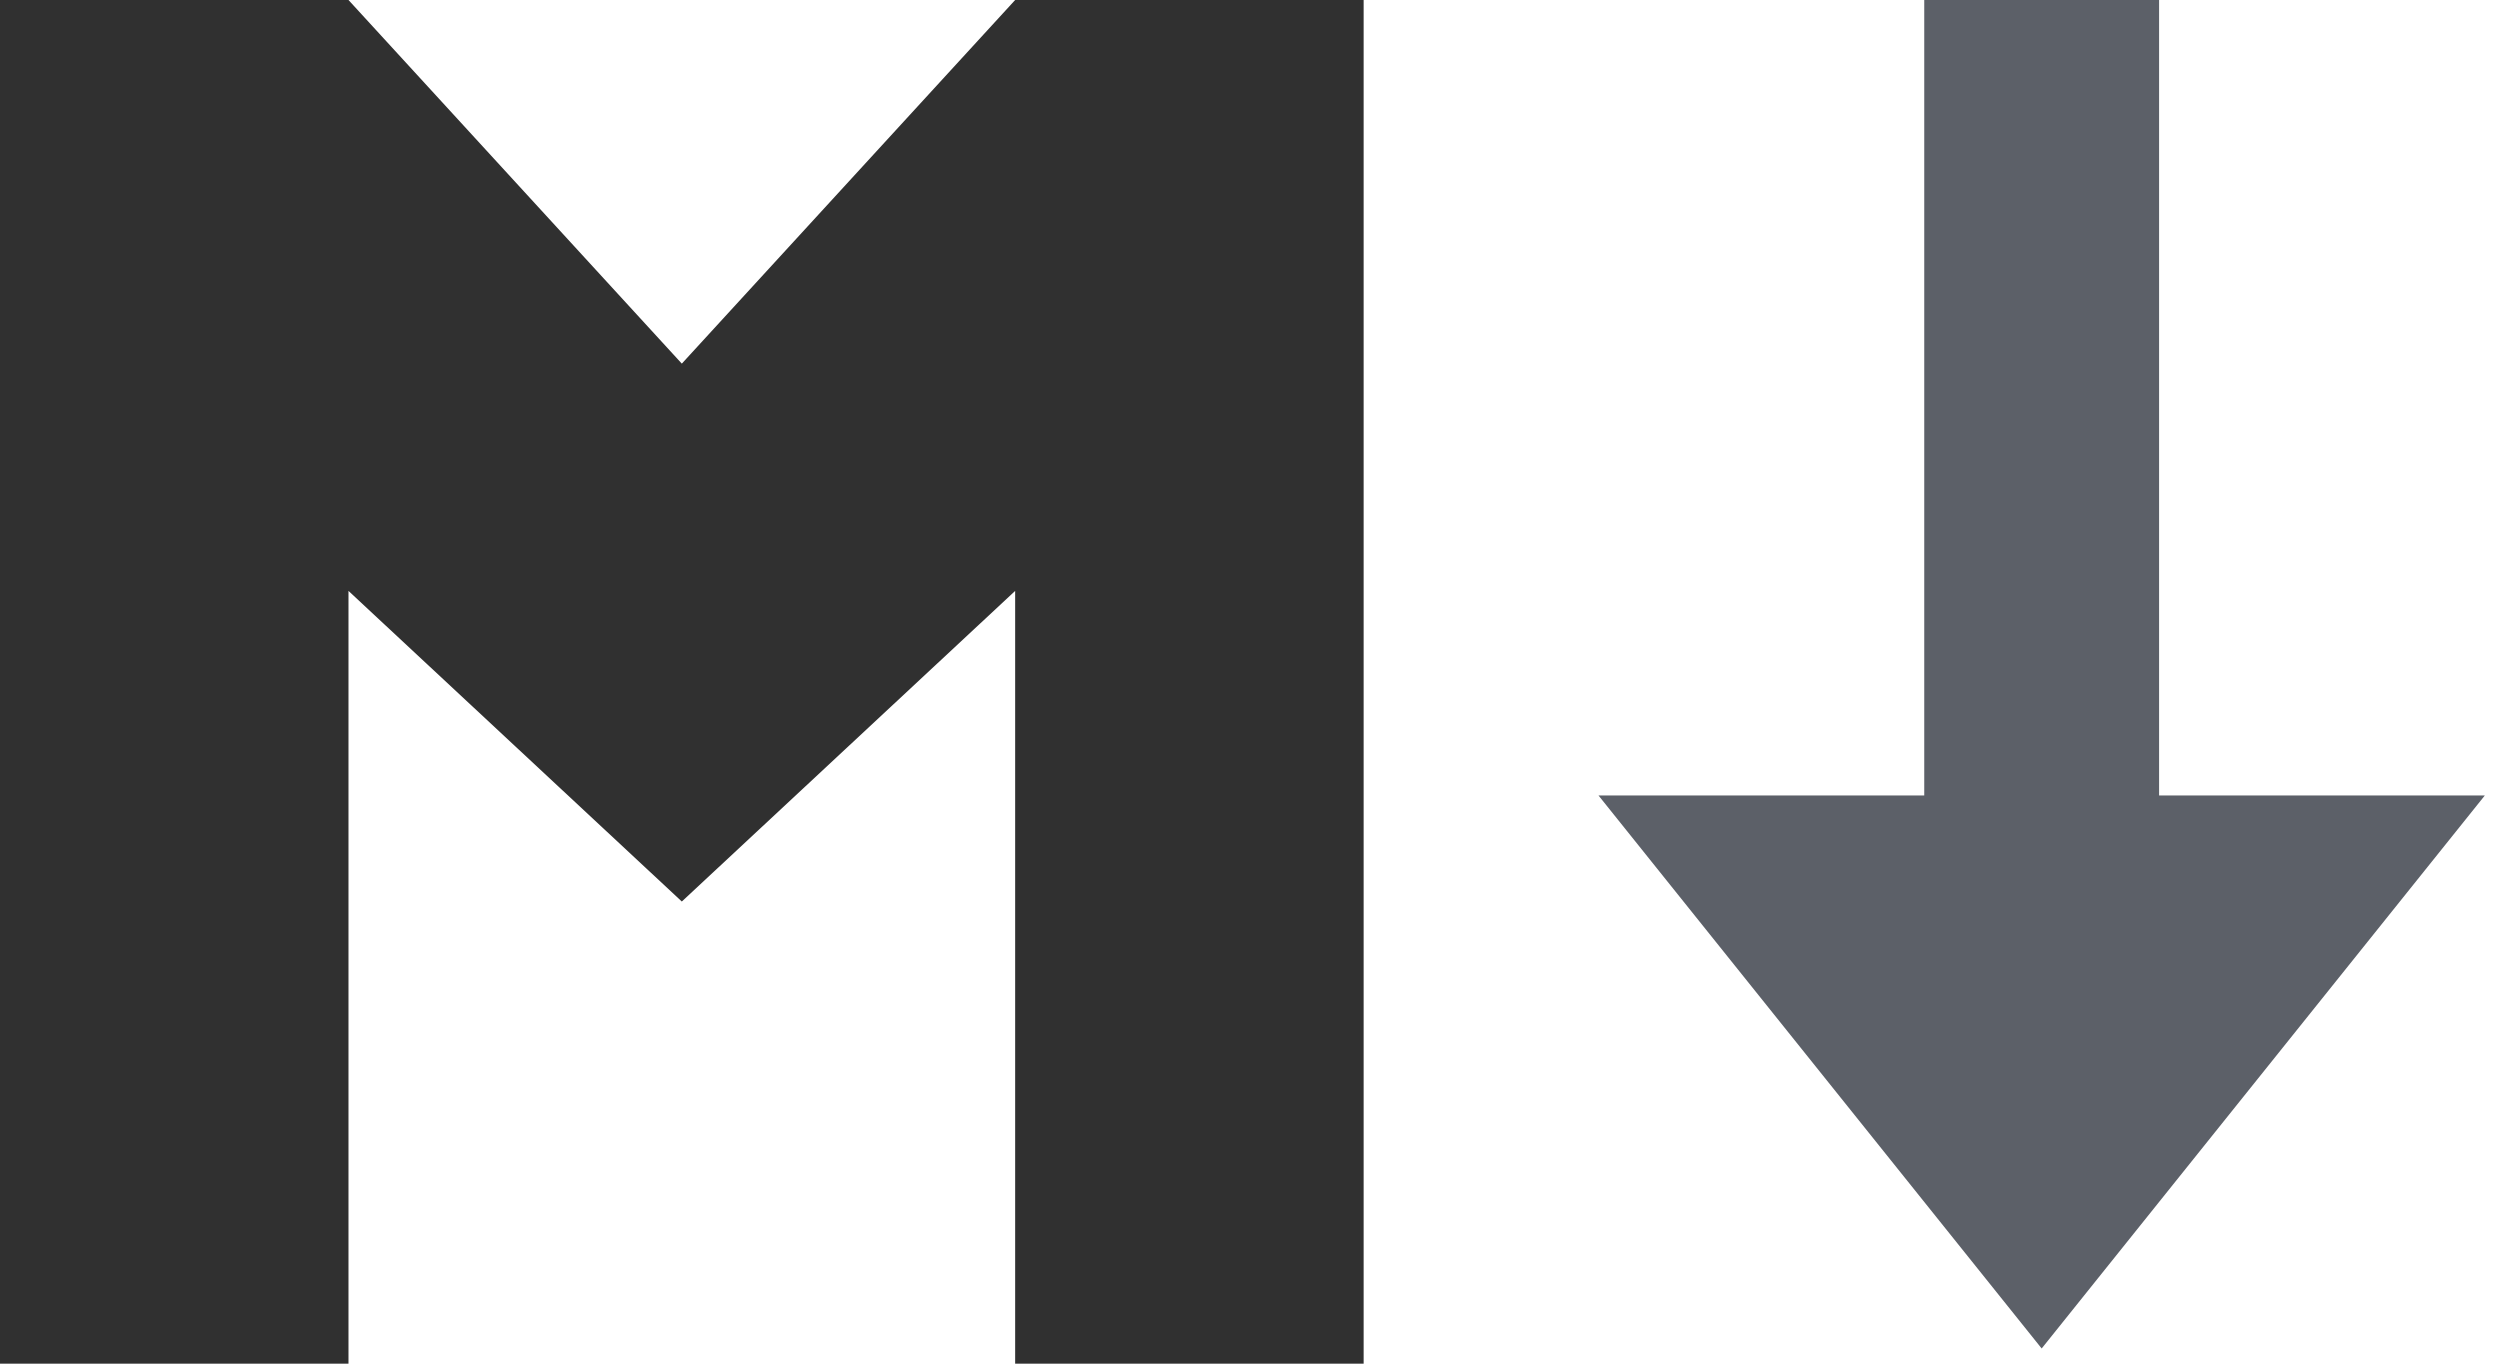
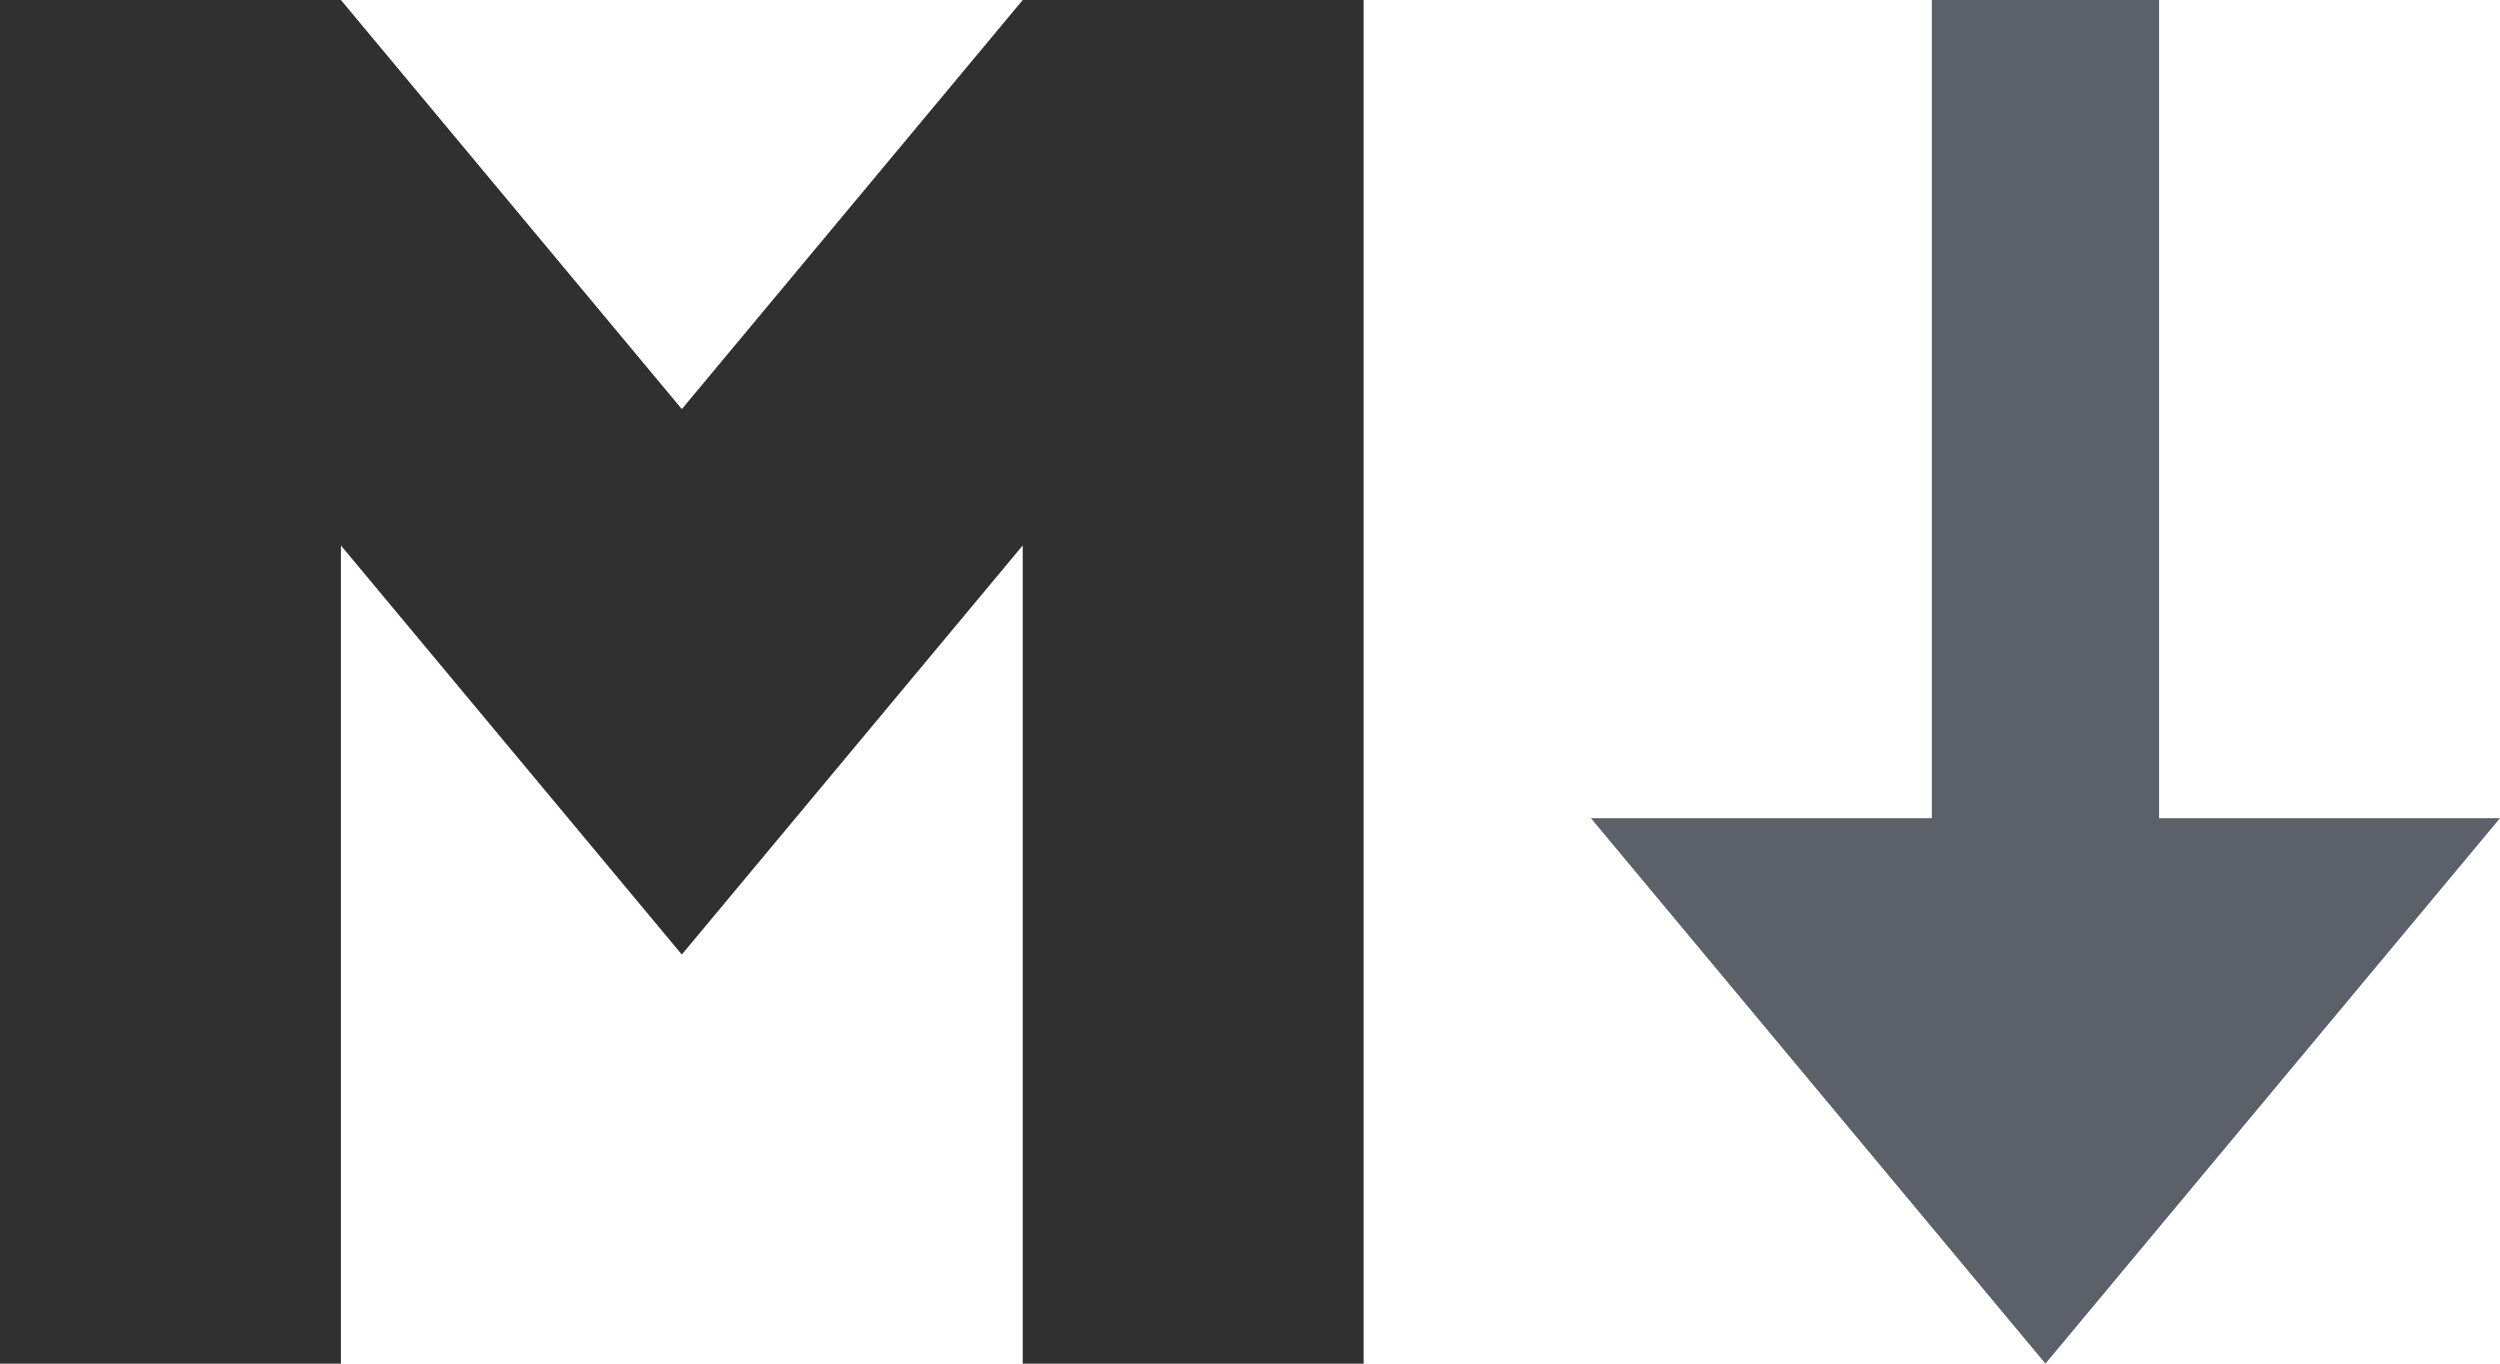
<svg xmlns="http://www.w3.org/2000/svg" viewBox="0 0 330 180">
-   <path fill="#303030" d="M0 180V0h46l44 48L134 0h46v180h-46V78l-44 41L46 78v102H0z" />
-   <path fill="#5C6068" d="M254 0h31v105h43l-58.5 73L211 105h43V0z" />
+   <path fill="#303030" d="M0 180V0h45l45 54L135 0h45v180h-45V72l-45 54-45-54v108H0z" />
+   <path fill="#5C6068" d="M255 0h30v108h45L270 180 210 108h45V0z" />
</svg>
